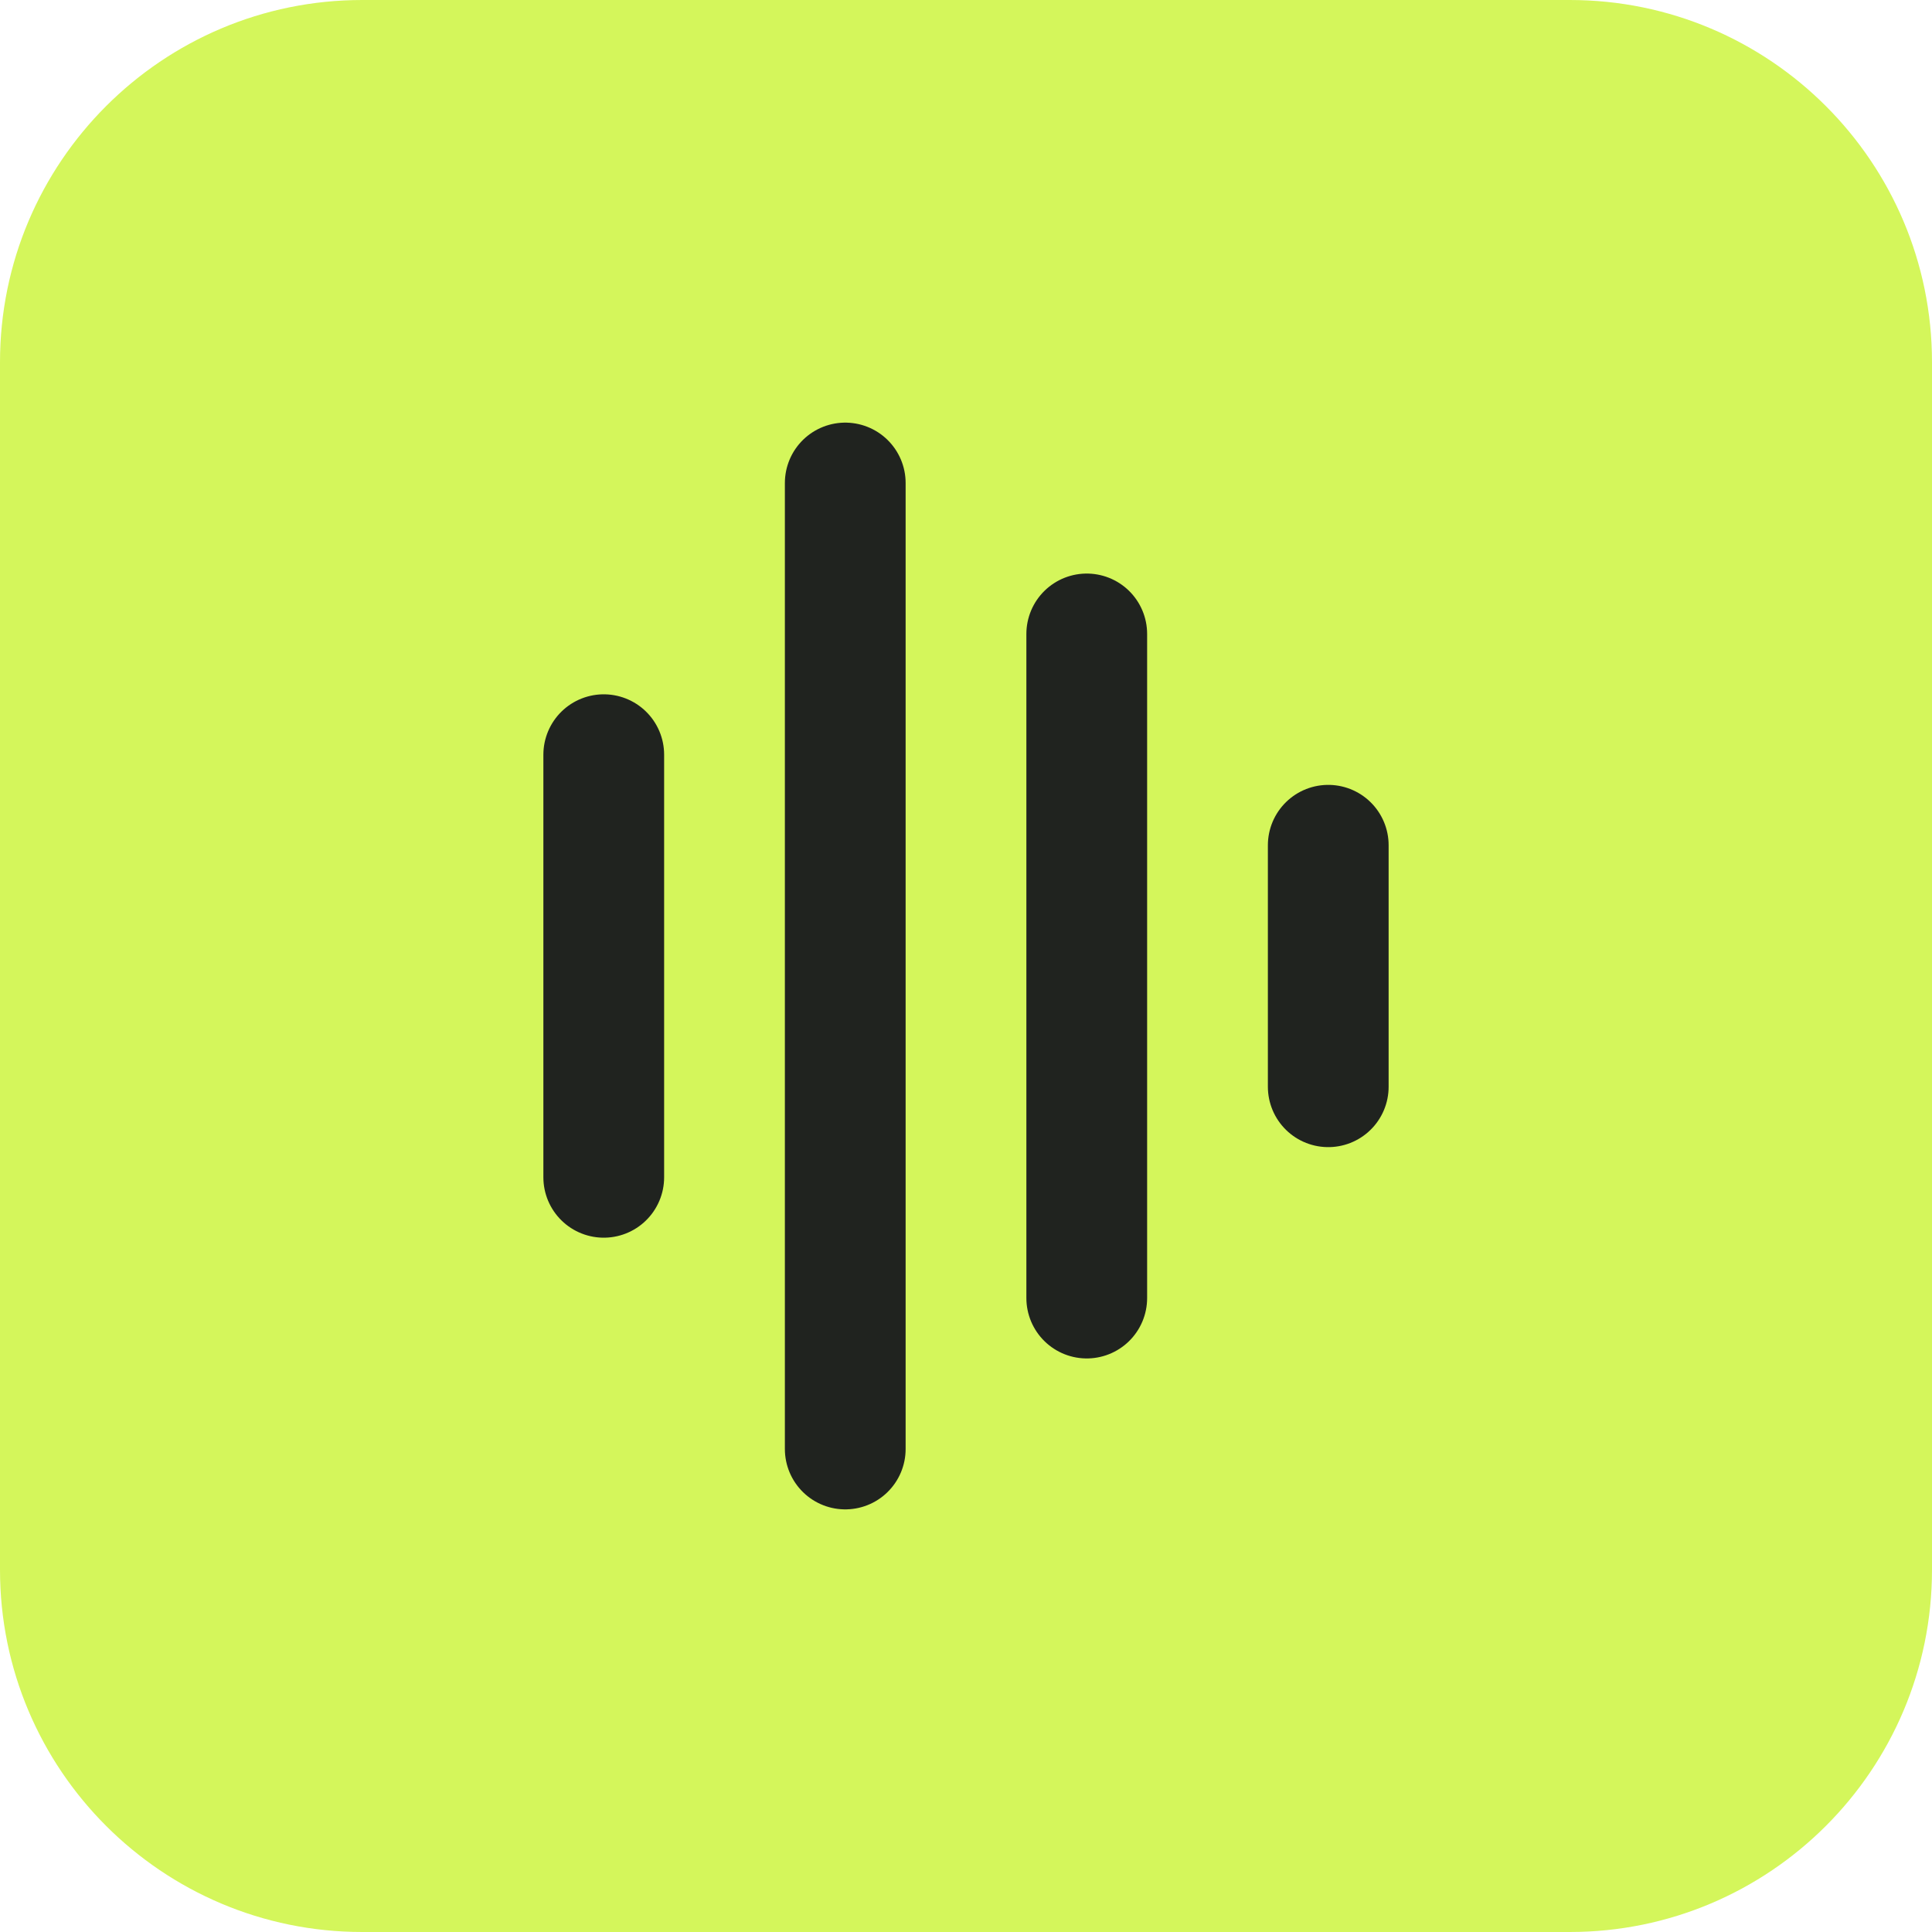
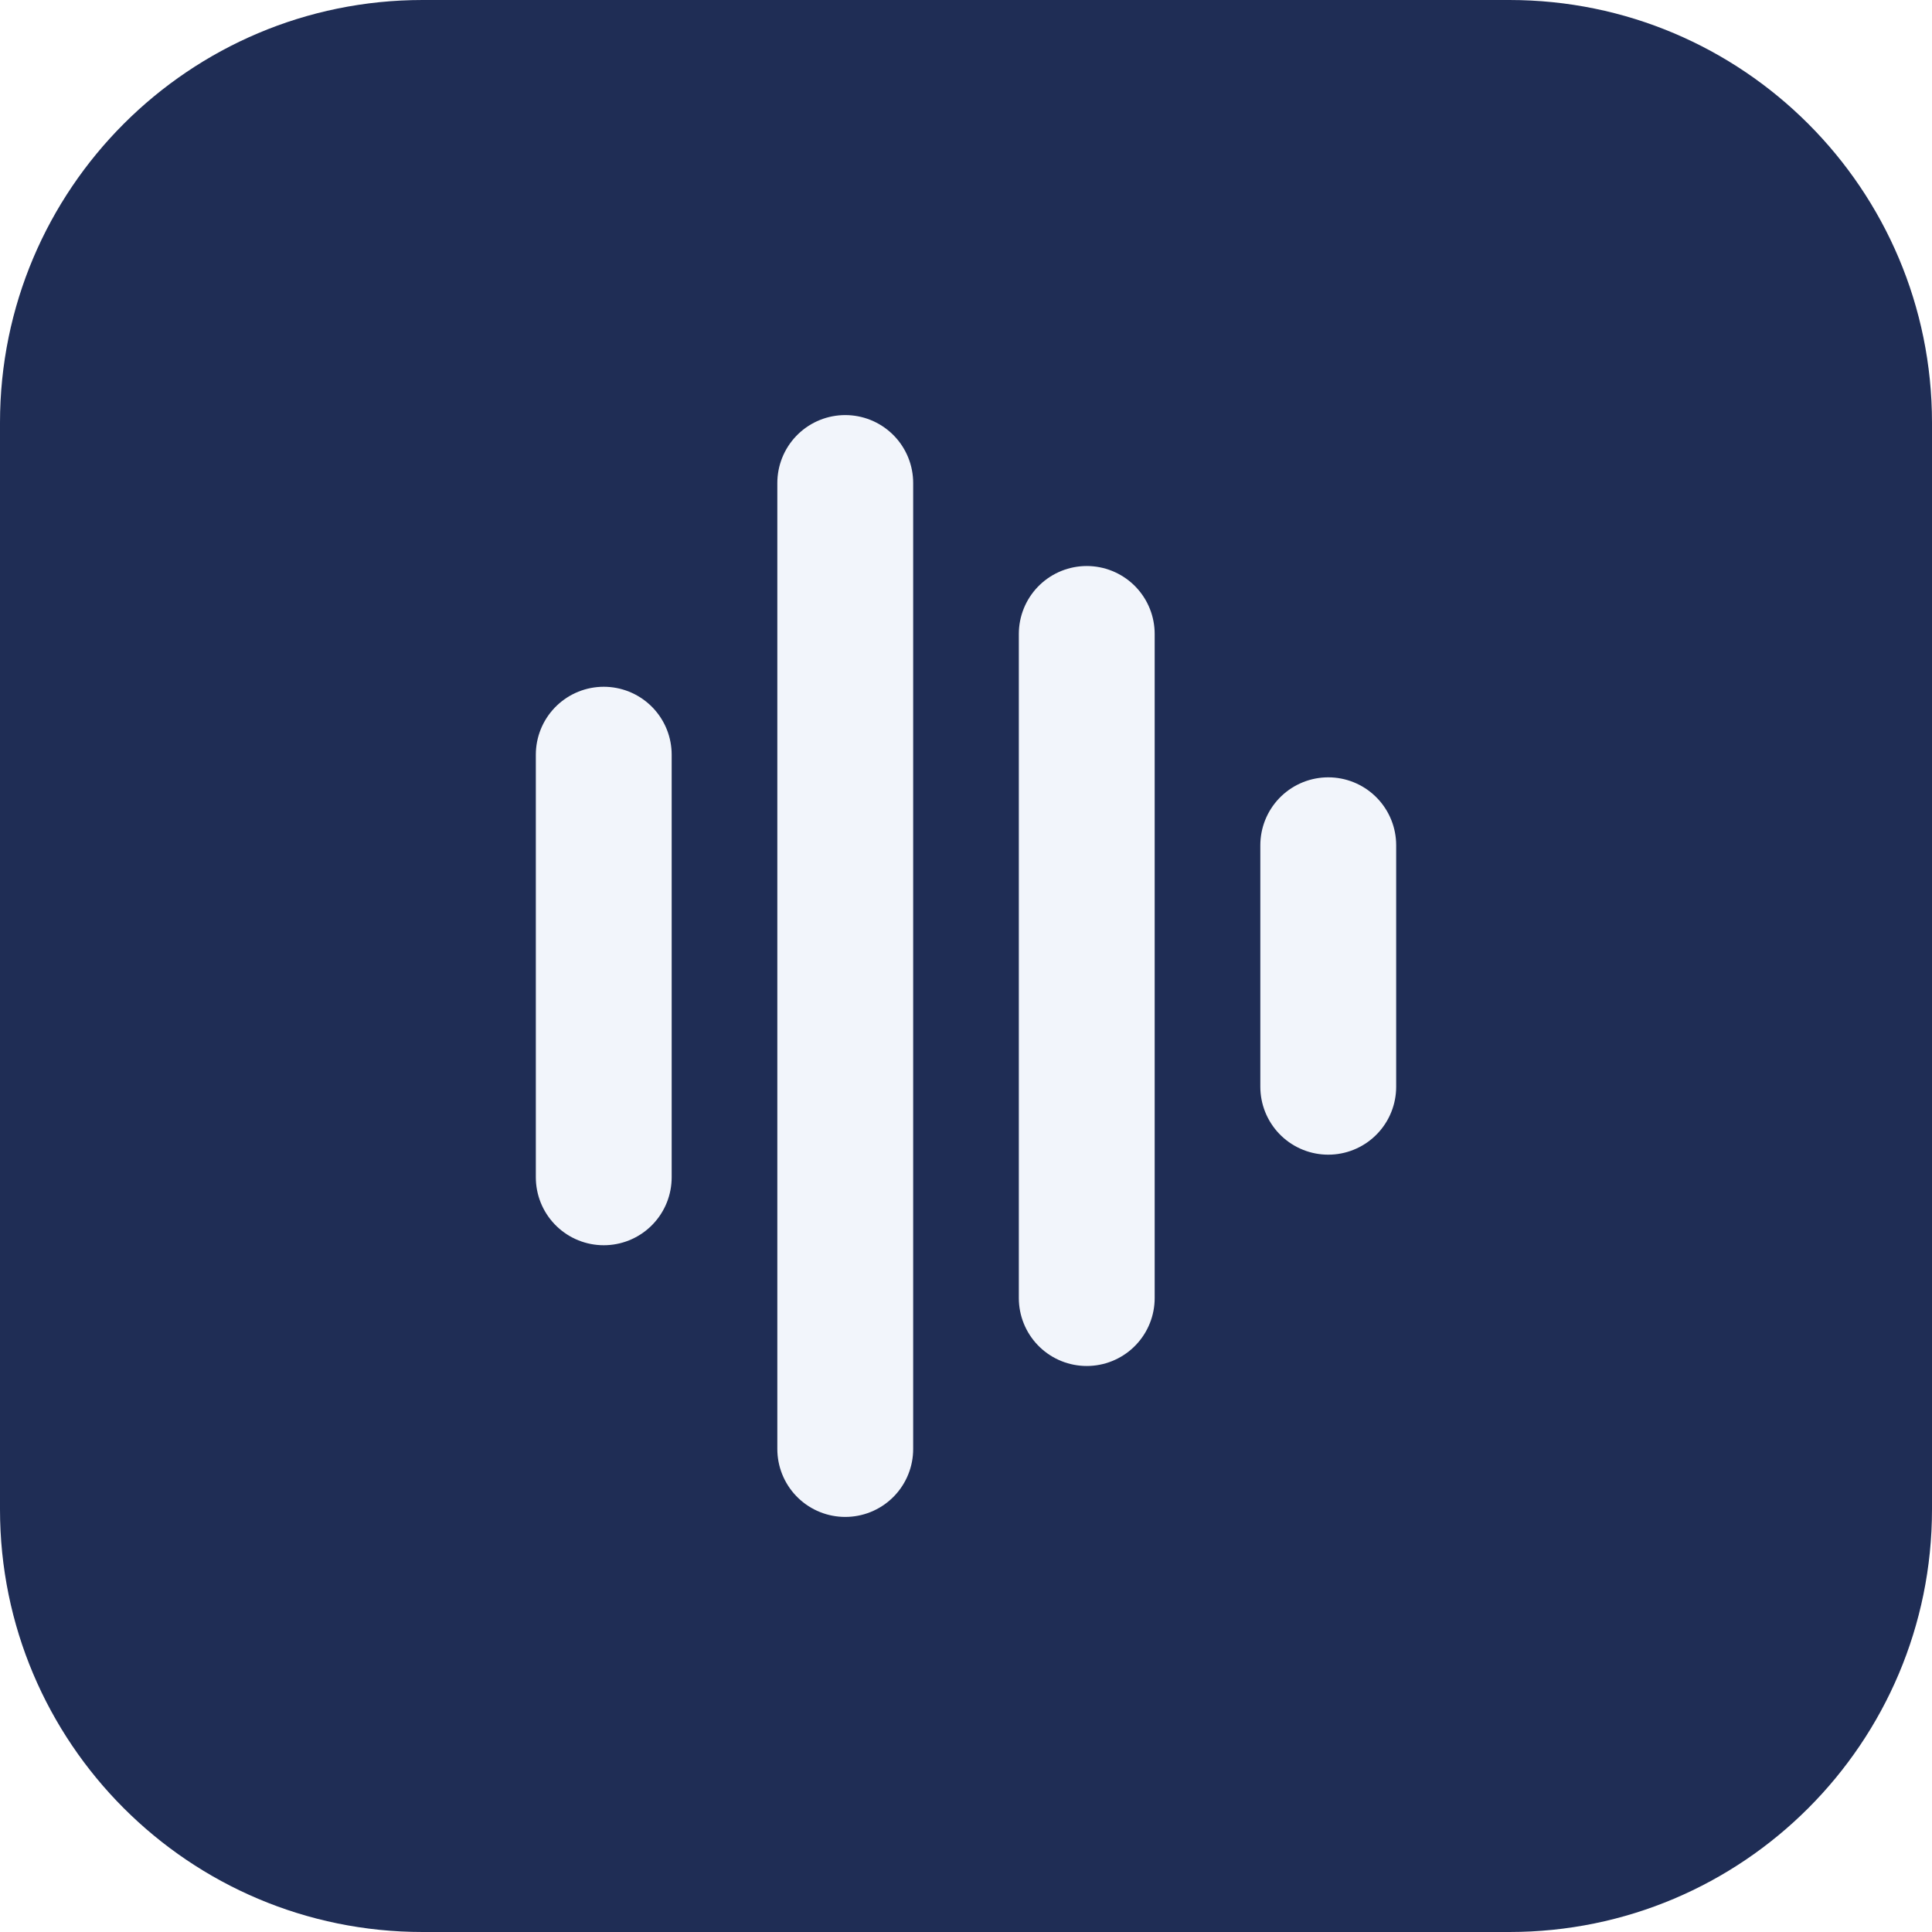
<svg xmlns="http://www.w3.org/2000/svg" width="64" height="64" viewBox="0 0 64 64">
-   <rect width="64" height="64" rx="12" fill="#d4f65b" />
-   <g stroke="#20231f" stroke-width="4" stroke-linecap="round">
+   <rect width="64" height="64" rx="14" fill="#1f2d55" />
+   <g stroke="#f2f5fb" stroke-width="4.5" stroke-linecap="round">
    <path d="M20 25v14M28 16v32M36 21v22M44 28v8" />
  </g>
</svg>
